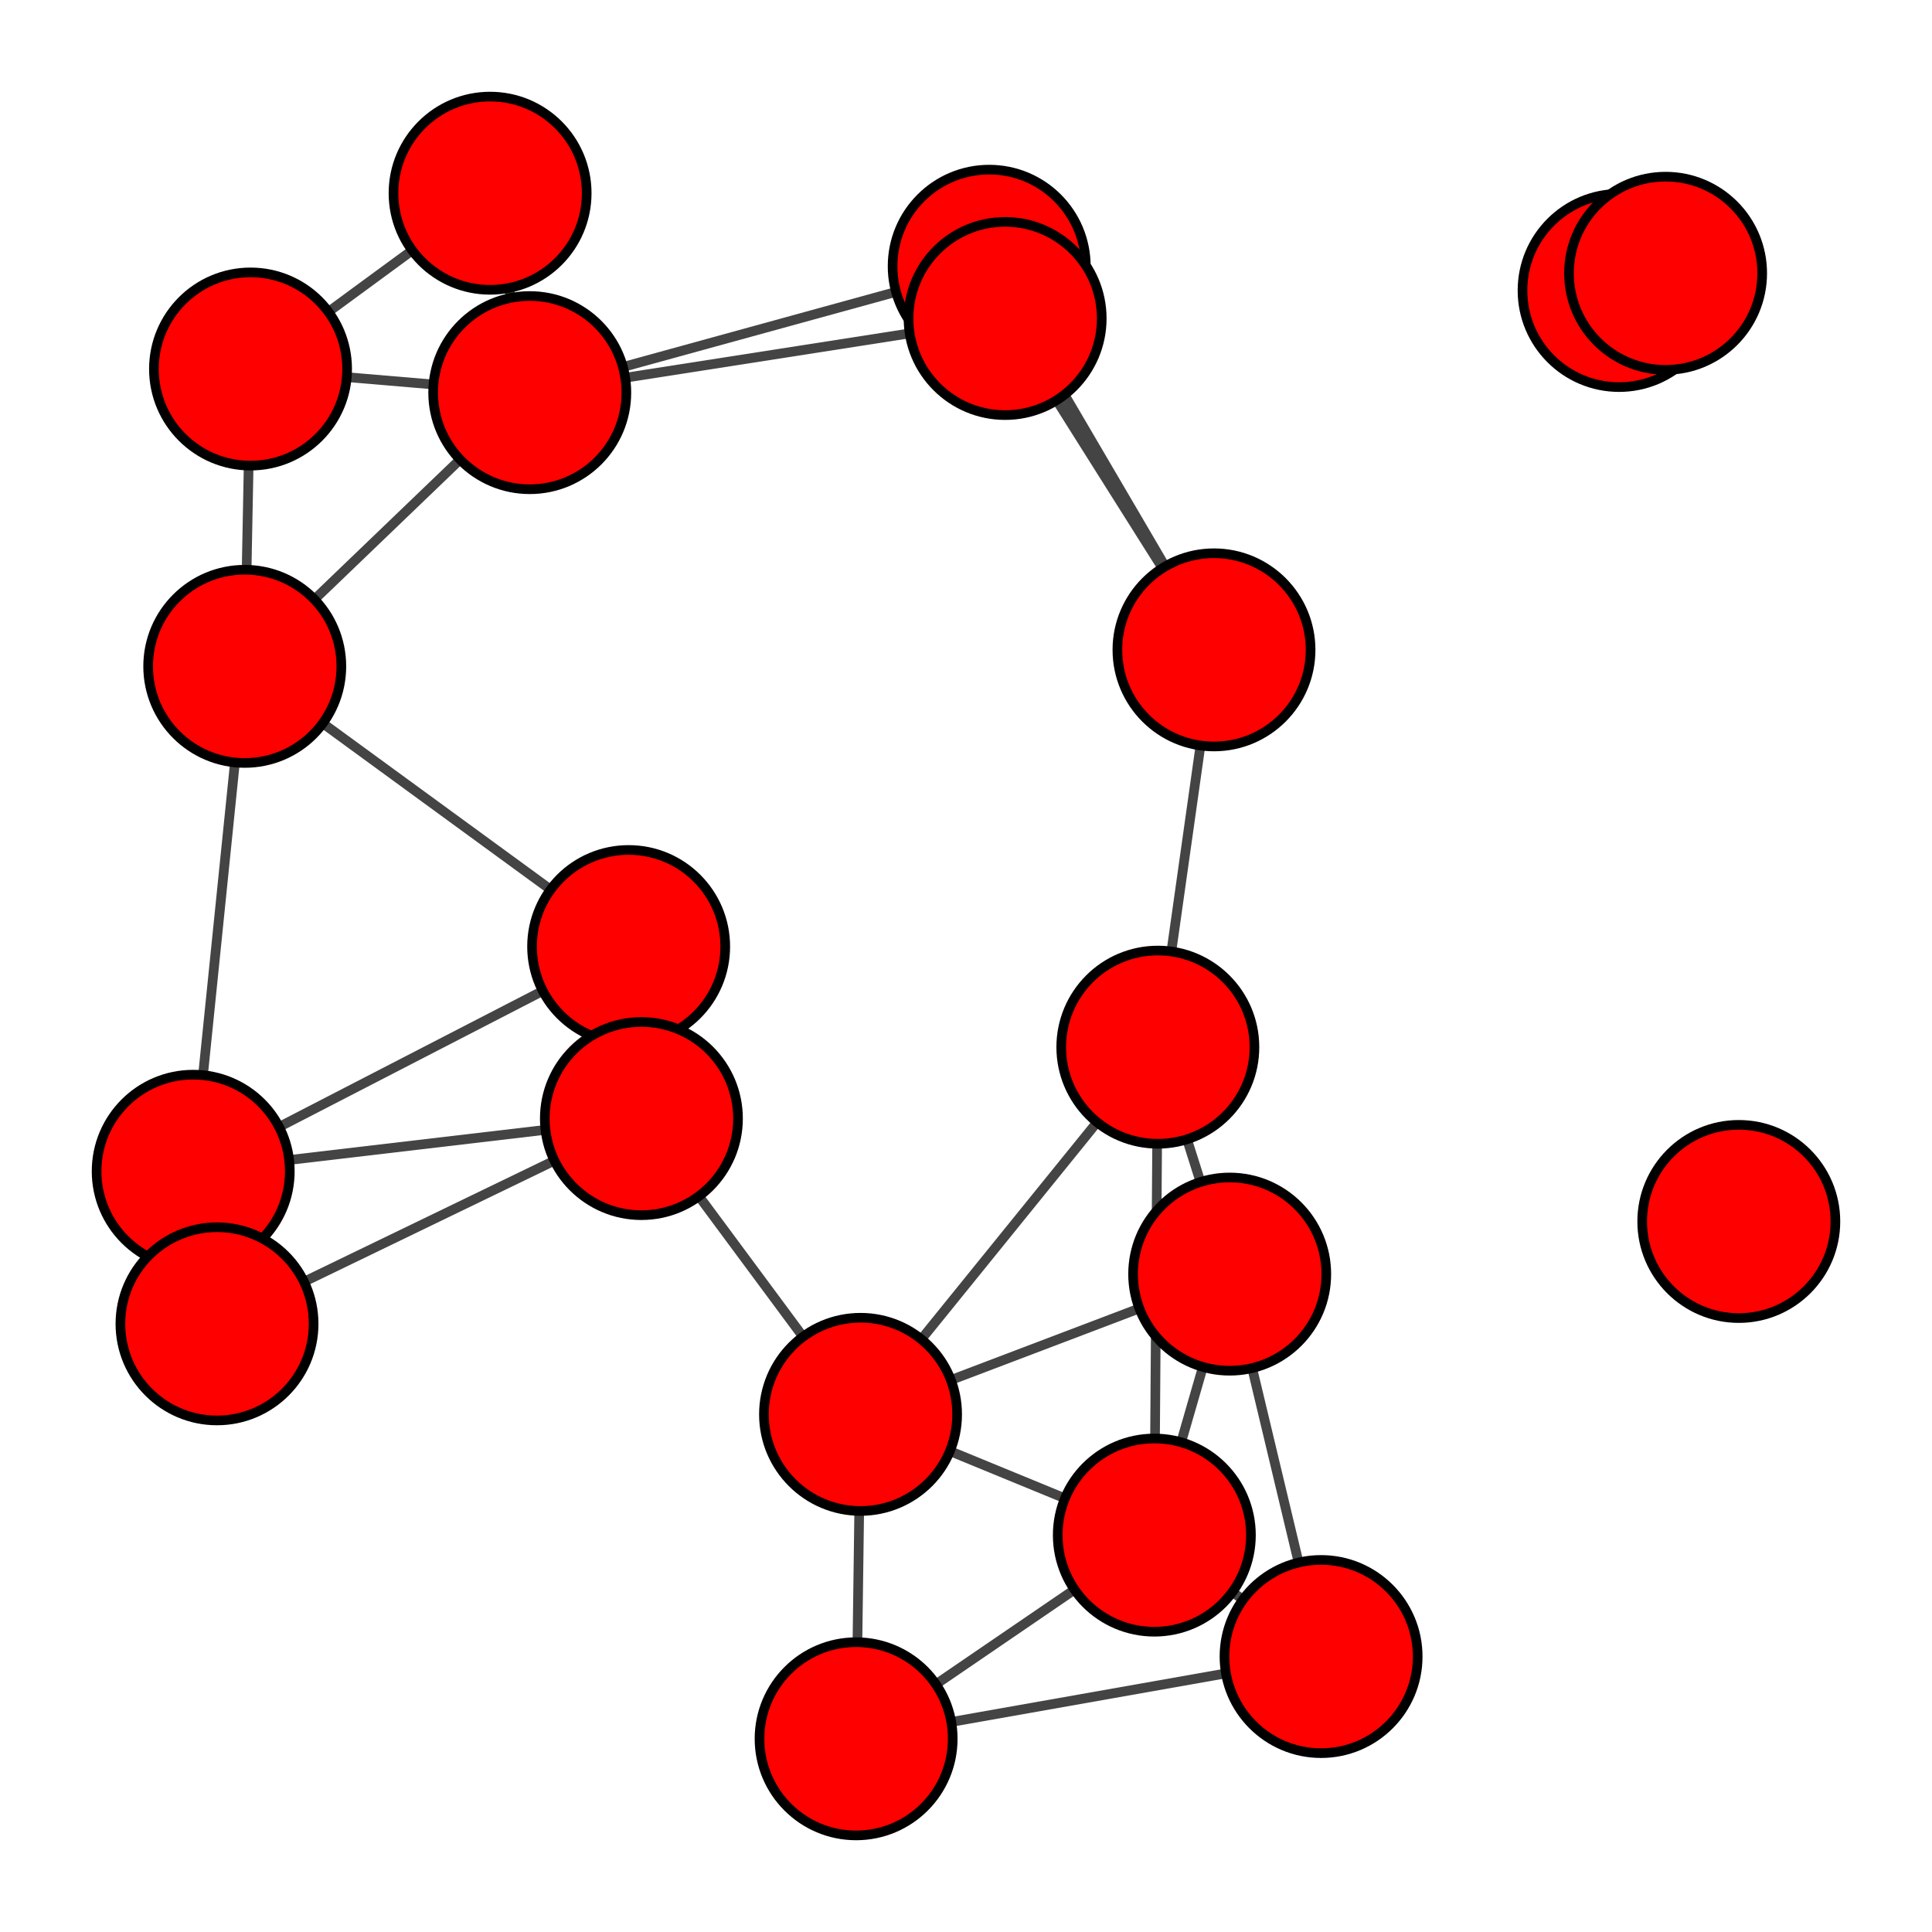
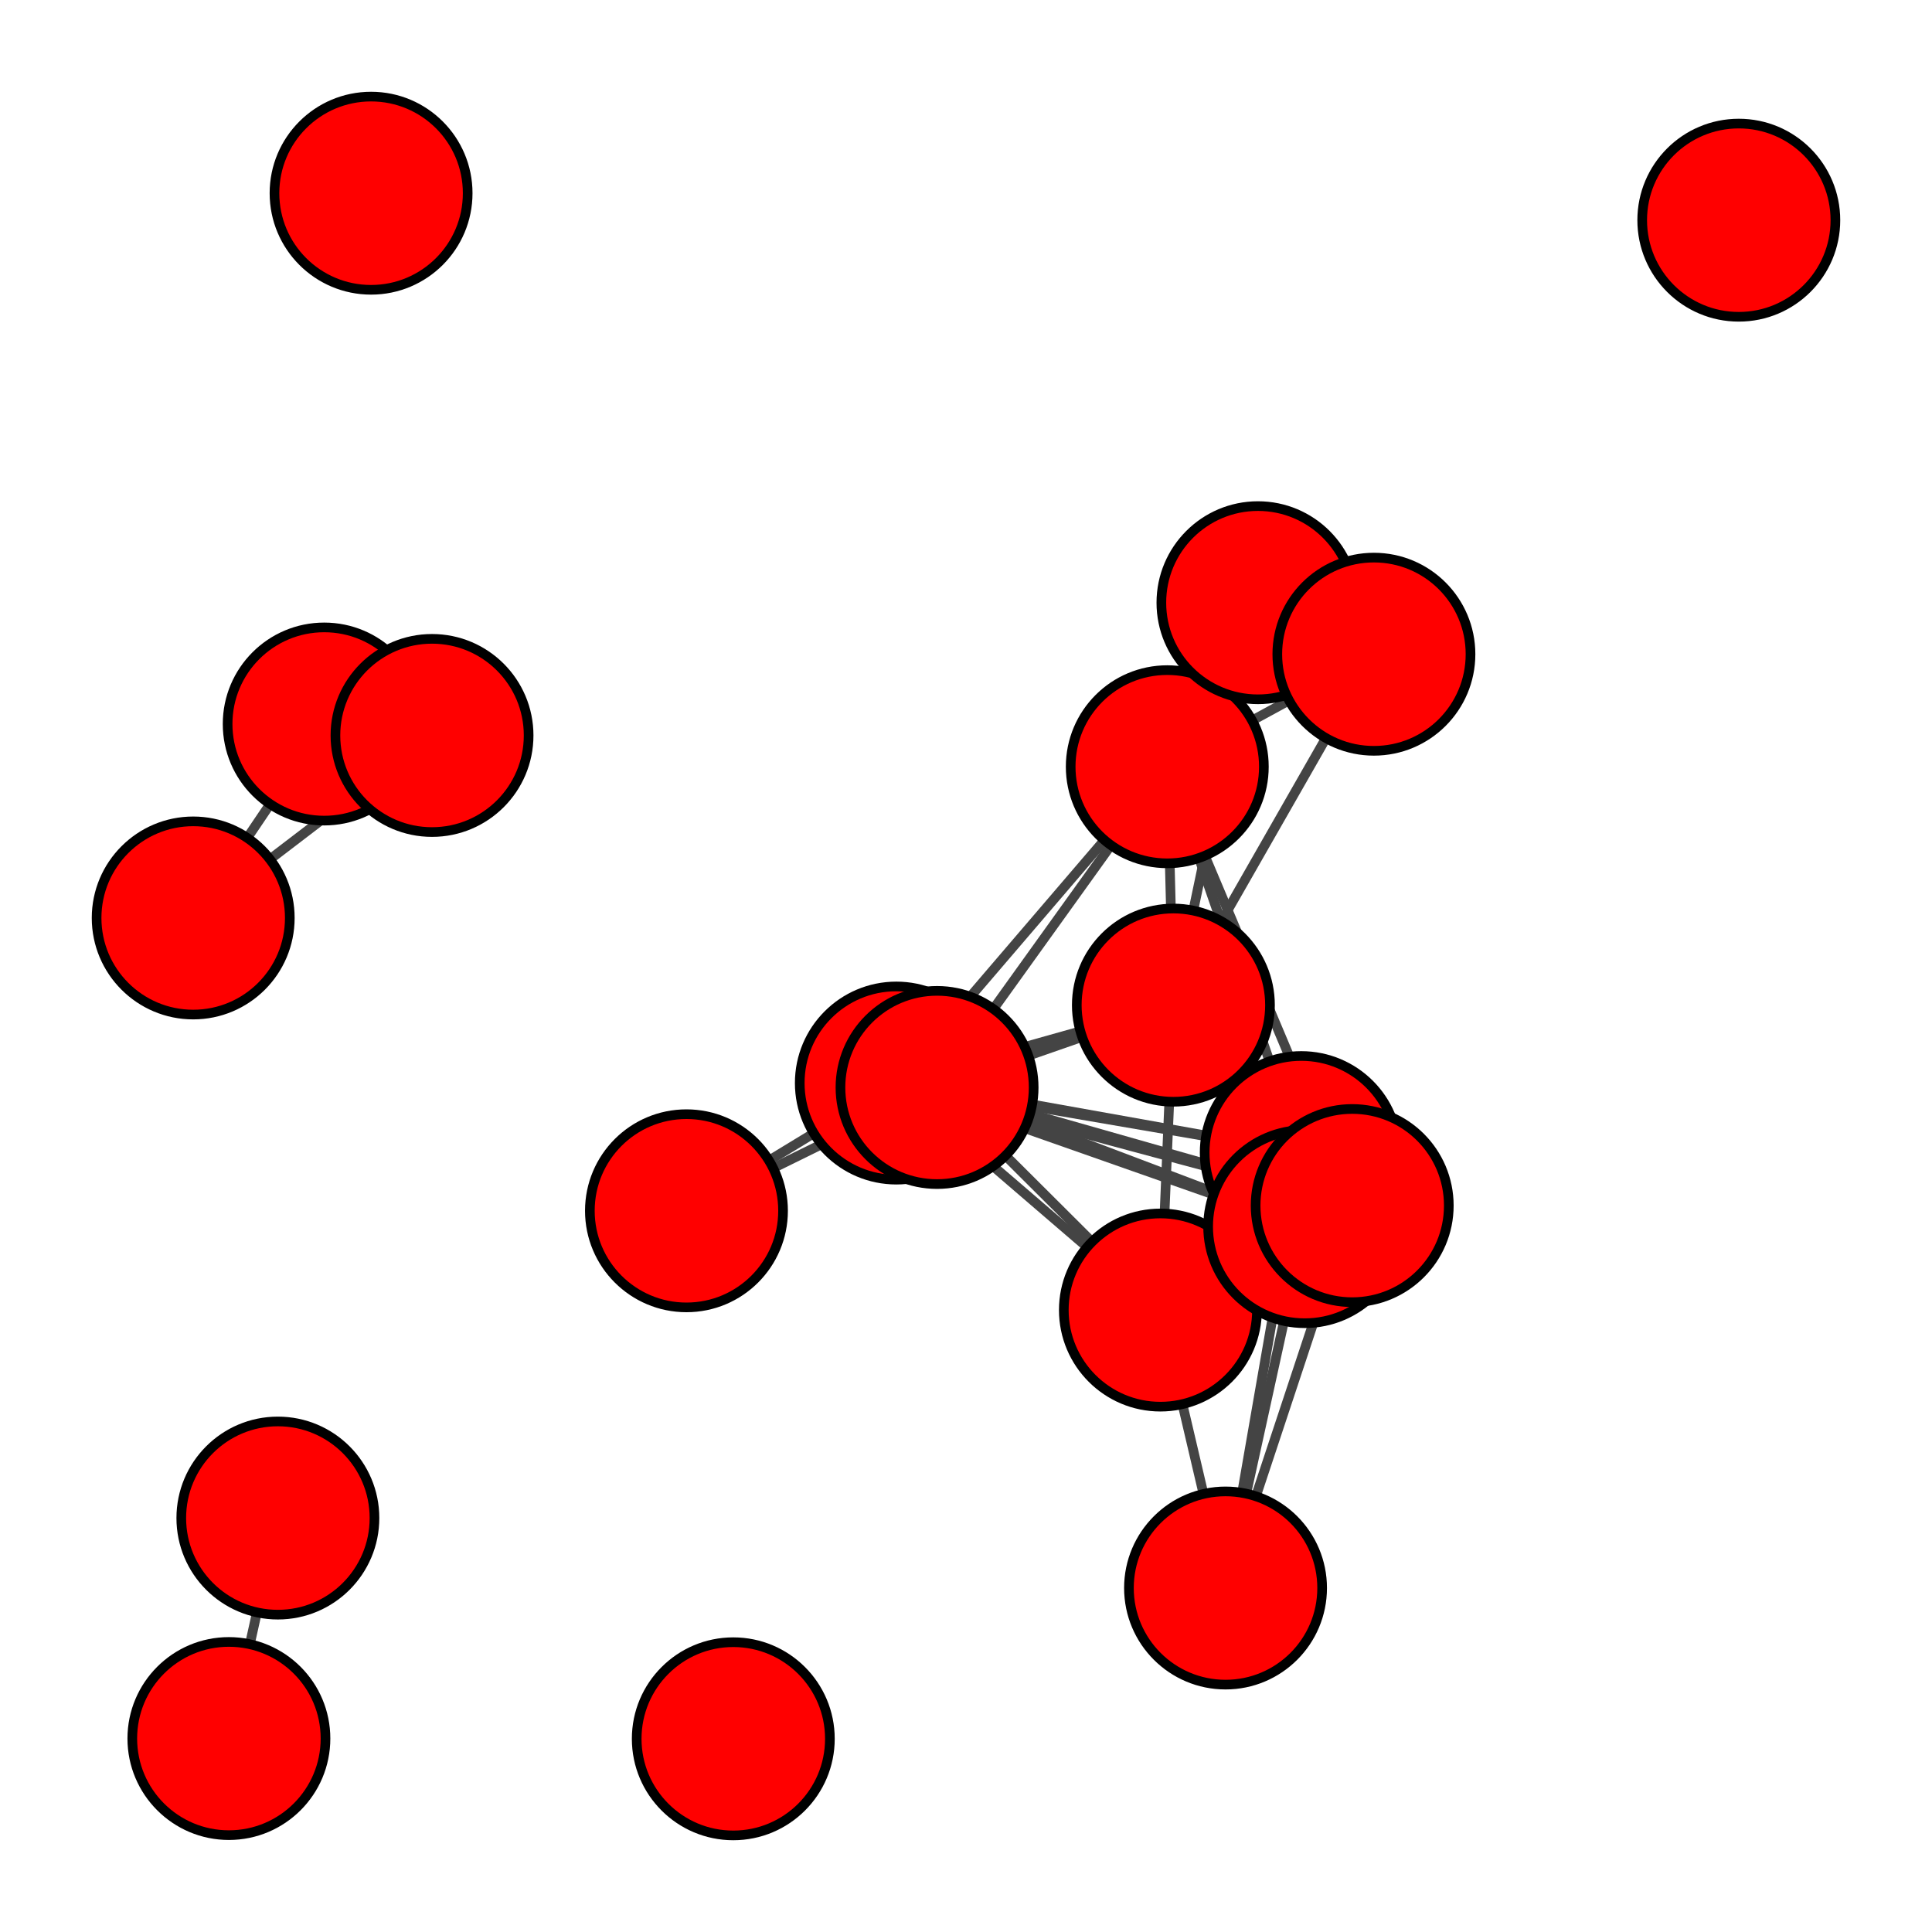
<svg xmlns="http://www.w3.org/2000/svg" width="200pt" height="200pt" viewBox="0 0 200 200" version="1.1">
  <g id="surface8">
    <rect x="0" y="0" width="200" height="200" style="fill:rgb(100%,100%,100%);fill-opacity:1;stroke:none;" />
-     <path style="fill:none;stroke-width:1;stroke-linecap:butt;stroke-linejoin:miter;stroke:rgb(26.667%,26.667%,26.667%);stroke-opacity:1;stroke-miterlimit:10;" d="M 20 121.25 L 22.465 137.043 " />
-     <path style="fill:none;stroke-width:1;stroke-linecap:butt;stroke-linejoin:miter;stroke:rgb(26.667%,26.667%,26.667%);stroke-opacity:1;stroke-miterlimit:10;" d="M 20 121.25 L 25.336 68.98 " />
-     <path style="fill:none;stroke-width:1;stroke-linecap:butt;stroke-linejoin:miter;stroke:rgb(26.667%,26.667%,26.667%);stroke-opacity:1;stroke-miterlimit:10;" d="M 20 121.25 L 65.078 97.988 " />
-     <path style="fill:none;stroke-width:1;stroke-linecap:butt;stroke-linejoin:miter;stroke:rgb(26.667%,26.667%,26.667%);stroke-opacity:1;stroke-miterlimit:10;" d="M 20 121.25 L 66.398 115.793 " />
-     <path style="fill:none;stroke-width:1;stroke-linecap:butt;stroke-linejoin:miter;stroke:rgb(26.667%,26.667%,26.667%);stroke-opacity:1;stroke-miterlimit:10;" d="M 22.465 137.043 L 66.398 115.793 " />
-     <path style="fill:none;stroke-width:1;stroke-linecap:butt;stroke-linejoin:miter;stroke:rgb(26.667%,26.667%,26.667%);stroke-opacity:1;stroke-miterlimit:10;" d="M 25.336 68.98 L 25.934 38.199 " />
-     <path style="fill:none;stroke-width:1;stroke-linecap:butt;stroke-linejoin:miter;stroke:rgb(26.667%,26.667%,26.667%);stroke-opacity:1;stroke-miterlimit:10;" d="M 25.336 68.98 L 54.84 40.645 " />
-     <path style="fill:none;stroke-width:1;stroke-linecap:butt;stroke-linejoin:miter;stroke:rgb(26.667%,26.667%,26.667%);stroke-opacity:1;stroke-miterlimit:10;" d="M 25.336 68.98 L 65.078 97.988 " />
-     <path style="fill:none;stroke-width:1;stroke-linecap:butt;stroke-linejoin:miter;stroke:rgb(26.667%,26.667%,26.667%);stroke-opacity:1;stroke-miterlimit:10;" d="M 25.934 38.199 L 50.734 20 " />
-     <path style="fill:none;stroke-width:1;stroke-linecap:butt;stroke-linejoin:miter;stroke:rgb(26.667%,26.667%,26.667%);stroke-opacity:1;stroke-miterlimit:10;" d="M 25.934 38.199 L 54.84 40.645 " />
-     <path style="fill:none;stroke-width:1;stroke-linecap:butt;stroke-linejoin:miter;stroke:rgb(26.667%,26.667%,26.667%);stroke-opacity:1;stroke-miterlimit:10;" d="M 50.734 20 L 54.84 40.645 " />
-     <path style="fill:none;stroke-width:1;stroke-linecap:butt;stroke-linejoin:miter;stroke:rgb(26.667%,26.667%,26.667%);stroke-opacity:1;stroke-miterlimit:10;" d="M 54.84 40.645 L 102.402 27.562 " />
-     <path style="fill:none;stroke-width:1;stroke-linecap:butt;stroke-linejoin:miter;stroke:rgb(26.667%,26.667%,26.667%);stroke-opacity:1;stroke-miterlimit:10;" d="M 54.84 40.645 L 104.051 32.969 " />
-     <path style="fill:none;stroke-width:1;stroke-linecap:butt;stroke-linejoin:miter;stroke:rgb(26.667%,26.667%,26.667%);stroke-opacity:1;stroke-miterlimit:10;" d="M 65.078 97.988 L 66.398 115.793 " />
-     <path style="fill:none;stroke-width:1;stroke-linecap:butt;stroke-linejoin:miter;stroke:rgb(26.667%,26.667%,26.667%);stroke-opacity:1;stroke-miterlimit:10;" d="M 66.398 115.793 L 89.082 146.414 " />
-     <path style="fill:none;stroke-width:1;stroke-linecap:butt;stroke-linejoin:miter;stroke:rgb(26.667%,26.667%,26.667%);stroke-opacity:1;stroke-miterlimit:10;" d="M 88.625 180 L 89.082 146.414 " />
-     <path style="fill:none;stroke-width:1;stroke-linecap:butt;stroke-linejoin:miter;stroke:rgb(26.667%,26.667%,26.667%);stroke-opacity:1;stroke-miterlimit:10;" d="M 88.625 180 L 119.496 158.914 " />
-     <path style="fill:none;stroke-width:1;stroke-linecap:butt;stroke-linejoin:miter;stroke:rgb(26.667%,26.667%,26.667%);stroke-opacity:1;stroke-miterlimit:10;" d="M 88.625 180 L 136.758 171.484 " />
-     <path style="fill:none;stroke-width:1;stroke-linecap:butt;stroke-linejoin:miter;stroke:rgb(26.667%,26.667%,26.667%);stroke-opacity:1;stroke-miterlimit:10;" d="M 89.082 146.414 L 119.496 158.914 " />
-     <path style="fill:none;stroke-width:1;stroke-linecap:butt;stroke-linejoin:miter;stroke:rgb(26.667%,26.667%,26.667%);stroke-opacity:1;stroke-miterlimit:10;" d="M 89.082 146.414 L 119.859 108.402 " />
-     <path style="fill:none;stroke-width:1;stroke-linecap:butt;stroke-linejoin:miter;stroke:rgb(26.667%,26.667%,26.667%);stroke-opacity:1;stroke-miterlimit:10;" d="M 89.082 146.414 L 127.297 131.895 " />
-     <path style="fill:none;stroke-width:1;stroke-linecap:butt;stroke-linejoin:miter;stroke:rgb(26.667%,26.667%,26.667%);stroke-opacity:1;stroke-miterlimit:10;" d="M 102.402 27.562 L 104.051 32.969 " />
-     <path style="fill:none;stroke-width:1;stroke-linecap:butt;stroke-linejoin:miter;stroke:rgb(26.667%,26.667%,26.667%);stroke-opacity:1;stroke-miterlimit:10;" d="M 102.402 27.562 L 125.672 67.273 " />
-     <path style="fill:none;stroke-width:1;stroke-linecap:butt;stroke-linejoin:miter;stroke:rgb(26.667%,26.667%,26.667%);stroke-opacity:1;stroke-miterlimit:10;" d="M 104.051 32.969 L 125.672 67.273 " />
-     <path style="fill:none;stroke-width:1;stroke-linecap:butt;stroke-linejoin:miter;stroke:rgb(26.667%,26.667%,26.667%);stroke-opacity:1;stroke-miterlimit:10;" d="M 119.496 158.914 L 119.859 108.402 " />
-     <path style="fill:none;stroke-width:1;stroke-linecap:butt;stroke-linejoin:miter;stroke:rgb(26.667%,26.667%,26.667%);stroke-opacity:1;stroke-miterlimit:10;" d="M 119.496 158.914 L 127.297 131.895 " />
-     <path style="fill:none;stroke-width:1;stroke-linecap:butt;stroke-linejoin:miter;stroke:rgb(26.667%,26.667%,26.667%);stroke-opacity:1;stroke-miterlimit:10;" d="M 119.496 158.914 L 136.758 171.484 " />
-     <path style="fill:none;stroke-width:1;stroke-linecap:butt;stroke-linejoin:miter;stroke:rgb(26.667%,26.667%,26.667%);stroke-opacity:1;stroke-miterlimit:10;" d="M 119.859 108.402 L 125.672 67.273 " />
-     <path style="fill:none;stroke-width:1;stroke-linecap:butt;stroke-linejoin:miter;stroke:rgb(26.667%,26.667%,26.667%);stroke-opacity:1;stroke-miterlimit:10;" d="M 119.859 108.402 L 127.297 131.895 " />
-     <path style="fill:none;stroke-width:1;stroke-linecap:butt;stroke-linejoin:miter;stroke:rgb(26.667%,26.667%,26.667%);stroke-opacity:1;stroke-miterlimit:10;" d="M 127.297 131.895 L 136.758 171.484 " />
-     <path style="fill:none;stroke-width:1;stroke-linecap:butt;stroke-linejoin:miter;stroke:rgb(26.667%,26.667%,26.667%);stroke-opacity:1;stroke-miterlimit:10;" d="M 167.609 30.07 L 172.422 28.289 " />
-     <path style="fill-rule:nonzero;fill:rgb(100%,0%,0%);fill-opacity:1;stroke-width:1;stroke-linecap:butt;stroke-linejoin:miter;stroke:rgb(0%,0%,0%);stroke-opacity:1;stroke-miterlimit:10;" d="M 30 121.25 C 30 126.773 25.523 131.25 20 131.25 C 14.477 131.25 10 126.773 10 121.25 C 10 115.727 14.477 111.25 20 111.25 C 25.523 111.25 30 115.727 30 121.25 " />
-     <path style="fill-rule:nonzero;fill:rgb(100%,0%,0%);fill-opacity:1;stroke-width:1;stroke-linecap:butt;stroke-linejoin:miter;stroke:rgb(0%,0%,0%);stroke-opacity:1;stroke-miterlimit:10;" d="M 32.465 137.043 C 32.465 142.566 27.988 147.043 22.465 147.043 C 16.941 147.043 12.465 142.566 12.465 137.043 C 12.465 131.52 16.941 127.043 22.465 127.043 C 27.988 127.043 32.465 131.52 32.465 137.043 " />
-     <path style="fill-rule:nonzero;fill:rgb(100%,0%,0%);fill-opacity:1;stroke-width:1;stroke-linecap:butt;stroke-linejoin:miter;stroke:rgb(0%,0%,0%);stroke-opacity:1;stroke-miterlimit:10;" d="M 35.336 68.98 C 35.336 74.504 30.859 78.98 25.336 78.98 C 19.812 78.98 15.336 74.504 15.336 68.98 C 15.336 63.457 19.812 58.98 25.336 58.98 C 30.859 58.98 35.336 63.457 35.336 68.98 " />
-     <path style="fill-rule:nonzero;fill:rgb(100%,0%,0%);fill-opacity:1;stroke-width:1;stroke-linecap:butt;stroke-linejoin:miter;stroke:rgb(0%,0%,0%);stroke-opacity:1;stroke-miterlimit:10;" d="M 35.934 38.199 C 35.934 43.723 31.457 48.199 25.934 48.199 C 20.41 48.199 15.934 43.723 15.934 38.199 C 15.934 32.68 20.41 28.199 25.934 28.199 C 31.457 28.199 35.934 32.68 35.934 38.199 " />
-     <path style="fill-rule:nonzero;fill:rgb(100%,0%,0%);fill-opacity:1;stroke-width:1;stroke-linecap:butt;stroke-linejoin:miter;stroke:rgb(0%,0%,0%);stroke-opacity:1;stroke-miterlimit:10;" d="M 60.734 20 C 60.734 25.523 56.258 30 50.734 30 C 45.211 30 40.734 25.523 40.734 20 C 40.734 14.477 45.211 10 50.734 10 C 56.258 10 60.734 14.477 60.734 20 " />
-     <path style="fill-rule:nonzero;fill:rgb(100%,0%,0%);fill-opacity:1;stroke-width:1;stroke-linecap:butt;stroke-linejoin:miter;stroke:rgb(0%,0%,0%);stroke-opacity:1;stroke-miterlimit:10;" d="M 64.84 40.645 C 64.84 46.168 60.363 50.645 54.84 50.645 C 49.316 50.645 44.84 46.168 44.84 40.645 C 44.84 35.121 49.316 30.645 54.84 30.645 C 60.363 30.645 64.84 35.121 64.84 40.645 " />
-     <path style="fill-rule:nonzero;fill:rgb(100%,0%,0%);fill-opacity:1;stroke-width:1;stroke-linecap:butt;stroke-linejoin:miter;stroke:rgb(0%,0%,0%);stroke-opacity:1;stroke-miterlimit:10;" d="M 75.078 97.988 C 75.078 103.512 70.602 107.988 65.078 107.988 C 59.555 107.988 55.078 103.512 55.078 97.988 C 55.078 92.465 59.555 87.988 65.078 87.988 C 70.602 87.988 75.078 92.465 75.078 97.988 " />
-     <path style="fill-rule:nonzero;fill:rgb(100%,0%,0%);fill-opacity:1;stroke-width:1;stroke-linecap:butt;stroke-linejoin:miter;stroke:rgb(0%,0%,0%);stroke-opacity:1;stroke-miterlimit:10;" d="M 76.398 115.793 C 76.398 121.312 71.922 125.793 66.398 125.793 C 60.875 125.793 56.398 121.312 56.398 115.793 C 56.398 110.27 60.875 105.793 66.398 105.793 C 71.922 105.793 76.398 110.27 76.398 115.793 " />
-     <path style="fill-rule:nonzero;fill:rgb(100%,0%,0%);fill-opacity:1;stroke-width:1;stroke-linecap:butt;stroke-linejoin:miter;stroke:rgb(0%,0%,0%);stroke-opacity:1;stroke-miterlimit:10;" d="M 98.625 180 C 98.625 185.523 94.148 190 88.625 190 C 83.102 190 78.625 185.523 78.625 180 C 78.625 174.477 83.102 170 88.625 170 C 94.148 170 98.625 174.477 98.625 180 " />
-     <path style="fill-rule:nonzero;fill:rgb(100%,0%,0%);fill-opacity:1;stroke-width:1;stroke-linecap:butt;stroke-linejoin:miter;stroke:rgb(0%,0%,0%);stroke-opacity:1;stroke-miterlimit:10;" d="M 99.082 146.414 C 99.082 151.938 94.605 156.414 89.082 156.414 C 83.562 156.414 79.082 151.938 79.082 146.414 C 79.082 140.895 83.562 136.414 89.082 136.414 C 94.605 136.414 99.082 140.895 99.082 146.414 " />
-     <path style="fill-rule:nonzero;fill:rgb(100%,0%,0%);fill-opacity:1;stroke-width:1;stroke-linecap:butt;stroke-linejoin:miter;stroke:rgb(0%,0%,0%);stroke-opacity:1;stroke-miterlimit:10;" d="M 112.402 27.562 C 112.402 33.086 107.926 37.562 102.402 37.562 C 96.879 37.562 92.402 33.086 92.402 27.562 C 92.402 22.039 96.879 17.562 102.402 17.562 C 107.926 17.562 112.402 22.039 112.402 27.562 " />
-     <path style="fill-rule:nonzero;fill:rgb(100%,0%,0%);fill-opacity:1;stroke-width:1;stroke-linecap:butt;stroke-linejoin:miter;stroke:rgb(0%,0%,0%);stroke-opacity:1;stroke-miterlimit:10;" d="M 114.051 32.969 C 114.051 38.488 109.574 42.969 104.051 42.969 C 98.527 42.969 94.051 38.488 94.051 32.969 C 94.051 27.445 98.527 22.969 104.051 22.969 C 109.574 22.969 114.051 27.445 114.051 32.969 " />
-     <path style="fill-rule:nonzero;fill:rgb(100%,0%,0%);fill-opacity:1;stroke-width:1;stroke-linecap:butt;stroke-linejoin:miter;stroke:rgb(0%,0%,0%);stroke-opacity:1;stroke-miterlimit:10;" d="M 129.496 158.914 C 129.496 164.438 125.02 168.914 119.496 168.914 C 113.973 168.914 109.496 164.438 109.496 158.914 C 109.496 153.391 113.973 148.914 119.496 148.914 C 125.02 148.914 129.496 153.391 129.496 158.914 " />
-     <path style="fill-rule:nonzero;fill:rgb(100%,0%,0%);fill-opacity:1;stroke-width:1;stroke-linecap:butt;stroke-linejoin:miter;stroke:rgb(0%,0%,0%);stroke-opacity:1;stroke-miterlimit:10;" d="M 129.859 108.402 C 129.859 113.926 125.383 118.402 119.859 118.402 C 114.336 118.402 109.859 113.926 109.859 108.402 C 109.859 102.879 114.336 98.402 119.859 98.402 C 125.383 98.402 129.859 102.879 129.859 108.402 " />
-     <path style="fill-rule:nonzero;fill:rgb(100%,0%,0%);fill-opacity:1;stroke-width:1;stroke-linecap:butt;stroke-linejoin:miter;stroke:rgb(0%,0%,0%);stroke-opacity:1;stroke-miterlimit:10;" d="M 135.672 67.273 C 135.672 72.797 131.195 77.273 125.672 77.273 C 120.148 77.273 115.672 72.797 115.672 67.273 C 115.672 61.754 120.148 57.273 125.672 57.273 C 131.195 57.273 135.672 61.754 135.672 67.273 " />
-     <path style="fill-rule:nonzero;fill:rgb(100%,0%,0%);fill-opacity:1;stroke-width:1;stroke-linecap:butt;stroke-linejoin:miter;stroke:rgb(0%,0%,0%);stroke-opacity:1;stroke-miterlimit:10;" d="M 137.297 131.895 C 137.297 137.418 132.82 141.895 127.297 141.895 C 121.777 141.895 117.297 137.418 117.297 131.895 C 117.297 126.371 121.777 121.895 127.297 121.895 C 132.82 121.895 137.297 126.371 137.297 131.895 " />
-     <path style="fill-rule:nonzero;fill:rgb(100%,0%,0%);fill-opacity:1;stroke-width:1;stroke-linecap:butt;stroke-linejoin:miter;stroke:rgb(0%,0%,0%);stroke-opacity:1;stroke-miterlimit:10;" d="M 146.758 171.484 C 146.758 177.008 142.281 181.484 136.758 181.484 C 131.234 181.484 126.758 177.008 126.758 171.484 C 126.758 165.961 131.234 161.484 136.758 161.484 C 142.281 161.484 146.758 165.961 146.758 171.484 " />
-     <path style="fill-rule:nonzero;fill:rgb(100%,0%,0%);fill-opacity:1;stroke-width:1;stroke-linecap:butt;stroke-linejoin:miter;stroke:rgb(0%,0%,0%);stroke-opacity:1;stroke-miterlimit:10;" d="M 177.609 30.07 C 177.609 35.594 173.133 40.07 167.609 40.07 C 162.086 40.07 157.609 35.594 157.609 30.07 C 157.609 24.547 162.086 20.07 167.609 20.07 C 173.133 20.07 177.609 24.547 177.609 30.07 " />
-     <path style="fill-rule:nonzero;fill:rgb(100%,0%,0%);fill-opacity:1;stroke-width:1;stroke-linecap:butt;stroke-linejoin:miter;stroke:rgb(0%,0%,0%);stroke-opacity:1;stroke-miterlimit:10;" d="M 182.422 28.289 C 182.422 33.812 177.945 38.289 172.422 38.289 C 166.898 38.289 162.422 33.812 162.422 28.289 C 162.422 22.766 166.898 18.289 172.422 18.289 C 177.945 18.289 182.422 22.766 182.422 28.289 " />
-     <path style="fill-rule:nonzero;fill:rgb(100%,0%,0%);fill-opacity:1;stroke-width:1;stroke-linecap:butt;stroke-linejoin:miter;stroke:rgb(0%,0%,0%);stroke-opacity:1;stroke-miterlimit:10;" d="M 190 126.445 C 190 131.969 185.523 136.445 180 136.445 C 174.477 136.445 170 131.969 170 126.445 C 170 120.922 174.477 116.445 180 116.445 C 185.523 116.445 190 120.922 190 126.445 " />
+     <path style="fill:none;stroke-width:1;stroke-linecap:butt;stroke-linejoin:miter;stroke:rgb(26.667%,26.667%,26.667%);stroke-opacity:1;stroke-miterlimit:10;" d="M 20 95.027 L 33.562 74.949 " />
+     <path style="fill:none;stroke-width:1;stroke-linecap:butt;stroke-linejoin:miter;stroke:rgb(26.667%,26.667%,26.667%);stroke-opacity:1;stroke-miterlimit:10;" d="M 20 95.027 L 44.723 76.133 " />
+     <path style="fill:none;stroke-width:1;stroke-linecap:butt;stroke-linejoin:miter;stroke:rgb(26.667%,26.667%,26.667%);stroke-opacity:1;stroke-miterlimit:10;" d="M 23.695 179.973 L 28.766 157.148 " />
+     <path style="fill:none;stroke-width:1;stroke-linecap:butt;stroke-linejoin:miter;stroke:rgb(26.667%,26.667%,26.667%);stroke-opacity:1;stroke-miterlimit:10;" d="M 33.562 74.949 L 44.723 76.133 " />
+     <path style="fill:none;stroke-width:1;stroke-linecap:butt;stroke-linejoin:miter;stroke:rgb(26.667%,26.667%,26.667%);stroke-opacity:1;stroke-miterlimit:10;" d="M 71.062 125.34 L 92.789 112.117 " />
+     <path style="fill:none;stroke-width:1;stroke-linecap:butt;stroke-linejoin:miter;stroke:rgb(26.667%,26.667%,26.667%);stroke-opacity:1;stroke-miterlimit:10;" d="M 71.062 125.34 L 97.004 112.574 " />
+     <path style="fill:none;stroke-width:1;stroke-linecap:butt;stroke-linejoin:miter;stroke:rgb(26.667%,26.667%,26.667%);stroke-opacity:1;stroke-miterlimit:10;" d="M 92.789 112.117 L 97.004 112.574 " />
+     <path style="fill:none;stroke-width:1;stroke-linecap:butt;stroke-linejoin:miter;stroke:rgb(26.667%,26.667%,26.667%);stroke-opacity:1;stroke-miterlimit:10;" d="M 92.789 112.117 L 120.125 135.617 " />
+     <path style="fill:none;stroke-width:1;stroke-linecap:butt;stroke-linejoin:miter;stroke:rgb(26.667%,26.667%,26.667%);stroke-opacity:1;stroke-miterlimit:10;" d="M 92.789 112.117 L 120.836 79.371 " />
+     <path style="fill:none;stroke-width:1;stroke-linecap:butt;stroke-linejoin:miter;stroke:rgb(26.667%,26.667%,26.667%);stroke-opacity:1;stroke-miterlimit:10;" d="M 92.789 112.117 L 121.469 104.051 " />
+     <path style="fill:none;stroke-width:1;stroke-linecap:butt;stroke-linejoin:miter;stroke:rgb(26.667%,26.667%,26.667%);stroke-opacity:1;stroke-miterlimit:10;" d="M 92.789 112.117 L 134.707 119.316 " />
+     <path style="fill:none;stroke-width:1;stroke-linecap:butt;stroke-linejoin:miter;stroke:rgb(26.667%,26.667%,26.667%);stroke-opacity:1;stroke-miterlimit:10;" d="M 92.789 112.117 L 135.066 126.977 " />
+     <path style="fill:none;stroke-width:1;stroke-linecap:butt;stroke-linejoin:miter;stroke:rgb(26.667%,26.667%,26.667%);stroke-opacity:1;stroke-miterlimit:10;" d="M 92.789 112.117 L 139.98 124.801 " />
+     <path style="fill:none;stroke-width:1;stroke-linecap:butt;stroke-linejoin:miter;stroke:rgb(26.667%,26.667%,26.667%);stroke-opacity:1;stroke-miterlimit:10;" d="M 97.004 112.574 L 120.125 135.617 " />
+     <path style="fill:none;stroke-width:1;stroke-linecap:butt;stroke-linejoin:miter;stroke:rgb(26.667%,26.667%,26.667%);stroke-opacity:1;stroke-miterlimit:10;" d="M 97.004 112.574 L 120.836 79.371 " />
+     <path style="fill:none;stroke-width:1;stroke-linecap:butt;stroke-linejoin:miter;stroke:rgb(26.667%,26.667%,26.667%);stroke-opacity:1;stroke-miterlimit:10;" d="M 97.004 112.574 L 121.469 104.051 " />
+     <path style="fill:none;stroke-width:1;stroke-linecap:butt;stroke-linejoin:miter;stroke:rgb(26.667%,26.667%,26.667%);stroke-opacity:1;stroke-miterlimit:10;" d="M 97.004 112.574 L 134.707 119.316 " />
+     <path style="fill:none;stroke-width:1;stroke-linecap:butt;stroke-linejoin:miter;stroke:rgb(26.667%,26.667%,26.667%);stroke-opacity:1;stroke-miterlimit:10;" d="M 97.004 112.574 L 135.066 126.977 " />
+     <path style="fill:none;stroke-width:1;stroke-linecap:butt;stroke-linejoin:miter;stroke:rgb(26.667%,26.667%,26.667%);stroke-opacity:1;stroke-miterlimit:10;" d="M 97.004 112.574 L 139.98 124.801 " />
+     <path style="fill:none;stroke-width:1;stroke-linecap:butt;stroke-linejoin:miter;stroke:rgb(26.667%,26.667%,26.667%);stroke-opacity:1;stroke-miterlimit:10;" d="M 120.125 135.617 L 121.469 104.051 " />
+     <path style="fill:none;stroke-width:1;stroke-linecap:butt;stroke-linejoin:miter;stroke:rgb(26.667%,26.667%,26.667%);stroke-opacity:1;stroke-miterlimit:10;" d="M 120.125 135.617 L 126.867 164.391 " />
+     <path style="fill:none;stroke-width:1;stroke-linecap:butt;stroke-linejoin:miter;stroke:rgb(26.667%,26.667%,26.667%);stroke-opacity:1;stroke-miterlimit:10;" d="M 120.125 135.617 L 134.707 119.316 " />
+     <path style="fill:none;stroke-width:1;stroke-linecap:butt;stroke-linejoin:miter;stroke:rgb(26.667%,26.667%,26.667%);stroke-opacity:1;stroke-miterlimit:10;" d="M 120.125 135.617 L 135.066 126.977 " />
+     <path style="fill:none;stroke-width:1;stroke-linecap:butt;stroke-linejoin:miter;stroke:rgb(26.667%,26.667%,26.667%);stroke-opacity:1;stroke-miterlimit:10;" d="M 120.125 135.617 L 139.98 124.801 " />
+     <path style="fill:none;stroke-width:1;stroke-linecap:butt;stroke-linejoin:miter;stroke:rgb(26.667%,26.667%,26.667%);stroke-opacity:1;stroke-miterlimit:10;" d="M 120.836 79.371 L 121.469 104.051 " />
+     <path style="fill:none;stroke-width:1;stroke-linecap:butt;stroke-linejoin:miter;stroke:rgb(26.667%,26.667%,26.667%);stroke-opacity:1;stroke-miterlimit:10;" d="M 120.836 79.371 L 130.223 62.391 " />
+     <path style="fill:none;stroke-width:1;stroke-linecap:butt;stroke-linejoin:miter;stroke:rgb(26.667%,26.667%,26.667%);stroke-opacity:1;stroke-miterlimit:10;" d="M 120.836 79.371 L 134.707 119.316 " />
+     <path style="fill:none;stroke-width:1;stroke-linecap:butt;stroke-linejoin:miter;stroke:rgb(26.667%,26.667%,26.667%);stroke-opacity:1;stroke-miterlimit:10;" d="M 120.836 79.371 L 139.98 124.801 " />
+     <path style="fill:none;stroke-width:1;stroke-linecap:butt;stroke-linejoin:miter;stroke:rgb(26.667%,26.667%,26.667%);stroke-opacity:1;stroke-miterlimit:10;" d="M 120.836 79.371 L 142.227 67.723 " />
+     <path style="fill:none;stroke-width:1;stroke-linecap:butt;stroke-linejoin:miter;stroke:rgb(26.667%,26.667%,26.667%);stroke-opacity:1;stroke-miterlimit:10;" d="M 121.469 104.051 L 130.223 62.391 " />
+     <path style="fill:none;stroke-width:1;stroke-linecap:butt;stroke-linejoin:miter;stroke:rgb(26.667%,26.667%,26.667%);stroke-opacity:1;stroke-miterlimit:10;" d="M 121.469 104.051 L 134.707 119.316 " />
+     <path style="fill:none;stroke-width:1;stroke-linecap:butt;stroke-linejoin:miter;stroke:rgb(26.667%,26.667%,26.667%);stroke-opacity:1;stroke-miterlimit:10;" d="M 121.469 104.051 L 135.066 126.977 " />
+     <path style="fill:none;stroke-width:1;stroke-linecap:butt;stroke-linejoin:miter;stroke:rgb(26.667%,26.667%,26.667%);stroke-opacity:1;stroke-miterlimit:10;" d="M 121.469 104.051 L 139.98 124.801 " />
+     <path style="fill:none;stroke-width:1;stroke-linecap:butt;stroke-linejoin:miter;stroke:rgb(26.667%,26.667%,26.667%);stroke-opacity:1;stroke-miterlimit:10;" d="M 121.469 104.051 L 142.227 67.723 " />
+     <path style="fill:none;stroke-width:1;stroke-linecap:butt;stroke-linejoin:miter;stroke:rgb(26.667%,26.667%,26.667%);stroke-opacity:1;stroke-miterlimit:10;" d="M 126.867 164.391 L 134.707 119.316 " />
+     <path style="fill:none;stroke-width:1;stroke-linecap:butt;stroke-linejoin:miter;stroke:rgb(26.667%,26.667%,26.667%);stroke-opacity:1;stroke-miterlimit:10;" d="M 126.867 164.391 L 135.066 126.977 " />
+     <path style="fill:none;stroke-width:1;stroke-linecap:butt;stroke-linejoin:miter;stroke:rgb(26.667%,26.667%,26.667%);stroke-opacity:1;stroke-miterlimit:10;" d="M 126.867 164.391 L 139.98 124.801 " />
+     <path style="fill:none;stroke-width:1;stroke-linecap:butt;stroke-linejoin:miter;stroke:rgb(26.667%,26.667%,26.667%);stroke-opacity:1;stroke-miterlimit:10;" d="M 130.223 62.391 L 142.227 67.723 " />
+     <path style="fill:none;stroke-width:1;stroke-linecap:butt;stroke-linejoin:miter;stroke:rgb(26.667%,26.667%,26.667%);stroke-opacity:1;stroke-miterlimit:10;" d="M 134.707 119.316 L 135.066 126.977 " />
+     <path style="fill:none;stroke-width:1;stroke-linecap:butt;stroke-linejoin:miter;stroke:rgb(26.667%,26.667%,26.667%);stroke-opacity:1;stroke-miterlimit:10;" d="M 134.707 119.316 L 139.98 124.801 " />
+     <path style="fill:none;stroke-width:1;stroke-linecap:butt;stroke-linejoin:miter;stroke:rgb(26.667%,26.667%,26.667%);stroke-opacity:1;stroke-miterlimit:10;" d="M 135.066 126.977 L 139.98 124.801 " />
+     <path style="fill-rule:nonzero;fill:rgb(100%,0%,0%);fill-opacity:1;stroke-width:1;stroke-linecap:butt;stroke-linejoin:miter;stroke:rgb(0%,0%,0%);stroke-opacity:1;stroke-miterlimit:10;" d="M 30 95.027 C 30 100.551 25.523 105.027 20 105.027 C 14.477 105.027 10 100.551 10 95.027 C 10 89.508 14.477 85.027 20 85.027 C 25.523 85.027 30 89.508 30 95.027 " />
+     <path style="fill-rule:nonzero;fill:rgb(100%,0%,0%);fill-opacity:1;stroke-width:1;stroke-linecap:butt;stroke-linejoin:miter;stroke:rgb(0%,0%,0%);stroke-opacity:1;stroke-miterlimit:10;" d="M 33.695 179.973 C 33.695 185.492 29.219 189.973 23.695 189.973 C 18.172 189.973 13.695 185.492 13.695 179.973 C 13.695 174.449 18.172 169.973 23.695 169.973 C 29.219 169.973 33.695 174.449 33.695 179.973 " />
+     <path style="fill-rule:nonzero;fill:rgb(100%,0%,0%);fill-opacity:1;stroke-width:1;stroke-linecap:butt;stroke-linejoin:miter;stroke:rgb(0%,0%,0%);stroke-opacity:1;stroke-miterlimit:10;" d="M 38.766 157.148 C 38.766 162.672 34.289 167.148 28.766 167.148 C 23.242 167.148 18.766 162.672 18.766 157.148 C 18.766 151.625 23.242 147.148 28.766 147.148 C 34.289 147.148 38.766 151.625 38.766 157.148 " />
+     <path style="fill-rule:nonzero;fill:rgb(100%,0%,0%);fill-opacity:1;stroke-width:1;stroke-linecap:butt;stroke-linejoin:miter;stroke:rgb(0%,0%,0%);stroke-opacity:1;stroke-miterlimit:10;" d="M 43.562 74.949 C 43.562 80.469 39.086 84.949 33.562 84.949 C 28.039 84.949 23.562 80.469 23.562 74.949 C 23.562 69.426 28.039 64.949 33.562 64.949 C 39.086 64.949 43.562 69.426 43.562 74.949 " />
+     <path style="fill-rule:nonzero;fill:rgb(100%,0%,0%);fill-opacity:1;stroke-width:1;stroke-linecap:butt;stroke-linejoin:miter;stroke:rgb(0%,0%,0%);stroke-opacity:1;stroke-miterlimit:10;" d="M 48.414 20 C 48.414 25.523 43.938 30 38.414 30 C 32.891 30 28.414 25.523 28.414 20 C 28.414 14.477 32.891 10 38.414 10 C 43.938 10 48.414 14.477 48.414 20 " />
+     <path style="fill-rule:nonzero;fill:rgb(100%,0%,0%);fill-opacity:1;stroke-width:1;stroke-linecap:butt;stroke-linejoin:miter;stroke:rgb(0%,0%,0%);stroke-opacity:1;stroke-miterlimit:10;" d="M 54.723 76.133 C 54.723 81.656 50.246 86.133 44.723 86.133 C 39.203 86.133 34.723 81.656 34.723 76.133 C 34.723 70.609 39.203 66.133 44.723 66.133 C 50.246 66.133 54.723 70.609 54.723 76.133 " />
+     <path style="fill-rule:nonzero;fill:rgb(100%,0%,0%);fill-opacity:1;stroke-width:1;stroke-linecap:butt;stroke-linejoin:miter;stroke:rgb(0%,0%,0%);stroke-opacity:1;stroke-miterlimit:10;" d="M 81.062 125.34 C 81.062 130.863 76.586 135.34 71.062 135.34 C 65.539 135.34 61.062 130.863 61.062 125.34 C 61.062 119.816 65.539 115.34 71.062 115.34 C 76.586 115.34 81.062 119.816 81.062 125.34 " />
+     <path style="fill-rule:nonzero;fill:rgb(100%,0%,0%);fill-opacity:1;stroke-width:1;stroke-linecap:butt;stroke-linejoin:miter;stroke:rgb(0%,0%,0%);stroke-opacity:1;stroke-miterlimit:10;" d="M 85.91 180 C 85.91 185.523 81.434 190 75.91 190 C 70.387 190 65.91 185.523 65.91 180 C 65.91 174.477 70.387 170 75.91 170 C 81.434 170 85.91 174.477 85.91 180 " />
+     <path style="fill-rule:nonzero;fill:rgb(100%,0%,0%);fill-opacity:1;stroke-width:1;stroke-linecap:butt;stroke-linejoin:miter;stroke:rgb(0%,0%,0%);stroke-opacity:1;stroke-miterlimit:10;" d="M 102.789 112.117 C 102.789 117.641 98.312 122.117 92.789 122.117 C 87.266 122.117 82.789 117.641 82.789 112.117 C 82.789 106.594 87.266 102.117 92.789 102.117 C 98.312 102.117 102.789 106.594 102.789 112.117 " />
+     <path style="fill-rule:nonzero;fill:rgb(100%,0%,0%);fill-opacity:1;stroke-width:1;stroke-linecap:butt;stroke-linejoin:miter;stroke:rgb(0%,0%,0%);stroke-opacity:1;stroke-miterlimit:10;" d="M 107.004 112.574 C 107.004 118.098 102.527 122.574 97.004 122.574 C 91.484 122.574 87.004 118.098 87.004 112.574 C 87.004 107.051 91.484 102.574 97.004 102.574 C 102.527 102.574 107.004 107.051 107.004 112.574 " />
+     <path style="fill-rule:nonzero;fill:rgb(100%,0%,0%);fill-opacity:1;stroke-width:1;stroke-linecap:butt;stroke-linejoin:miter;stroke:rgb(0%,0%,0%);stroke-opacity:1;stroke-miterlimit:10;" d="M 130.125 135.617 C 130.125 141.137 125.648 145.617 120.125 145.617 C 114.602 145.617 110.125 141.137 110.125 135.617 C 110.125 130.094 114.602 125.617 120.125 125.617 C 125.648 125.617 130.125 130.094 130.125 135.617 " />
+     <path style="fill-rule:nonzero;fill:rgb(100%,0%,0%);fill-opacity:1;stroke-width:1;stroke-linecap:butt;stroke-linejoin:miter;stroke:rgb(0%,0%,0%);stroke-opacity:1;stroke-miterlimit:10;" d="M 130.836 79.371 C 130.836 84.895 126.355 89.371 120.836 89.371 C 115.312 89.371 110.836 84.895 110.836 79.371 C 110.836 73.848 115.312 69.371 120.836 69.371 C 126.355 69.371 130.836 73.848 130.836 79.371 " />
+     <path style="fill-rule:nonzero;fill:rgb(100%,0%,0%);fill-opacity:1;stroke-width:1;stroke-linecap:butt;stroke-linejoin:miter;stroke:rgb(0%,0%,0%);stroke-opacity:1;stroke-miterlimit:10;" d="M 131.469 104.051 C 131.469 109.57 126.988 114.051 121.469 114.051 C 115.945 114.051 111.469 109.57 111.469 104.051 C 111.469 98.527 115.945 94.051 121.469 94.051 C 126.988 94.051 131.469 98.527 131.469 104.051 " />
+     <path style="fill-rule:nonzero;fill:rgb(100%,0%,0%);fill-opacity:1;stroke-width:1;stroke-linecap:butt;stroke-linejoin:miter;stroke:rgb(0%,0%,0%);stroke-opacity:1;stroke-miterlimit:10;" d="M 136.867 164.391 C 136.867 169.914 132.391 174.391 126.867 174.391 C 121.344 174.391 116.867 169.914 116.867 164.391 C 116.867 158.867 121.344 154.391 126.867 154.391 C 132.391 154.391 136.867 158.867 136.867 164.391 " />
+     <path style="fill-rule:nonzero;fill:rgb(100%,0%,0%);fill-opacity:1;stroke-width:1;stroke-linecap:butt;stroke-linejoin:miter;stroke:rgb(0%,0%,0%);stroke-opacity:1;stroke-miterlimit:10;" d="M 140.223 62.391 C 140.223 67.914 135.746 72.391 130.223 72.391 C 124.699 72.391 120.223 67.914 120.223 62.391 C 120.223 56.871 124.699 52.391 130.223 52.391 C 135.746 52.391 140.223 56.871 140.223 62.391 " />
+     <path style="fill-rule:nonzero;fill:rgb(100%,0%,0%);fill-opacity:1;stroke-width:1;stroke-linecap:butt;stroke-linejoin:miter;stroke:rgb(0%,0%,0%);stroke-opacity:1;stroke-miterlimit:10;" d="M 144.707 119.316 C 144.707 124.836 140.227 129.316 134.707 129.316 C 129.184 129.316 124.707 124.836 124.707 119.316 C 124.707 113.793 129.184 109.316 134.707 109.316 C 140.227 109.316 144.707 113.793 144.707 119.316 " />
+     <path style="fill-rule:nonzero;fill:rgb(100%,0%,0%);fill-opacity:1;stroke-width:1;stroke-linecap:butt;stroke-linejoin:miter;stroke:rgb(0%,0%,0%);stroke-opacity:1;stroke-miterlimit:10;" d="M 145.066 126.977 C 145.066 132.5 140.59 136.977 135.066 136.977 C 129.543 136.977 125.066 132.5 125.066 126.977 C 125.066 121.457 129.543 116.977 135.066 116.977 C 140.59 116.977 145.066 121.457 145.066 126.977 " />
+     <path style="fill-rule:nonzero;fill:rgb(100%,0%,0%);fill-opacity:1;stroke-width:1;stroke-linecap:butt;stroke-linejoin:miter;stroke:rgb(0%,0%,0%);stroke-opacity:1;stroke-miterlimit:10;" d="M 149.98 124.801 C 149.98 130.324 145.504 134.801 139.98 134.801 C 134.461 134.801 129.98 130.324 129.98 124.801 C 129.98 119.277 134.461 114.801 139.98 114.801 C 145.504 114.801 149.98 119.277 149.98 124.801 " />
+     <path style="fill-rule:nonzero;fill:rgb(100%,0%,0%);fill-opacity:1;stroke-width:1;stroke-linecap:butt;stroke-linejoin:miter;stroke:rgb(0%,0%,0%);stroke-opacity:1;stroke-miterlimit:10;" d="M 152.227 67.723 C 152.227 73.246 147.75 77.723 142.227 77.723 C 136.703 77.723 132.227 73.246 132.227 67.723 C 132.227 62.199 136.703 57.723 142.227 57.723 C 147.75 57.723 152.227 62.199 152.227 67.723 " />
+     <path style="fill-rule:nonzero;fill:rgb(100%,0%,0%);fill-opacity:1;stroke-width:1;stroke-linecap:butt;stroke-linejoin:miter;stroke:rgb(0%,0%,0%);stroke-opacity:1;stroke-miterlimit:10;" d="M 190 22.793 C 190 28.316 185.523 32.793 180 32.793 C 174.477 32.793 170 28.316 170 22.793 C 170 17.27 174.477 12.793 180 12.793 C 185.523 12.793 190 17.27 190 22.793 " />
  </g>
</svg>
